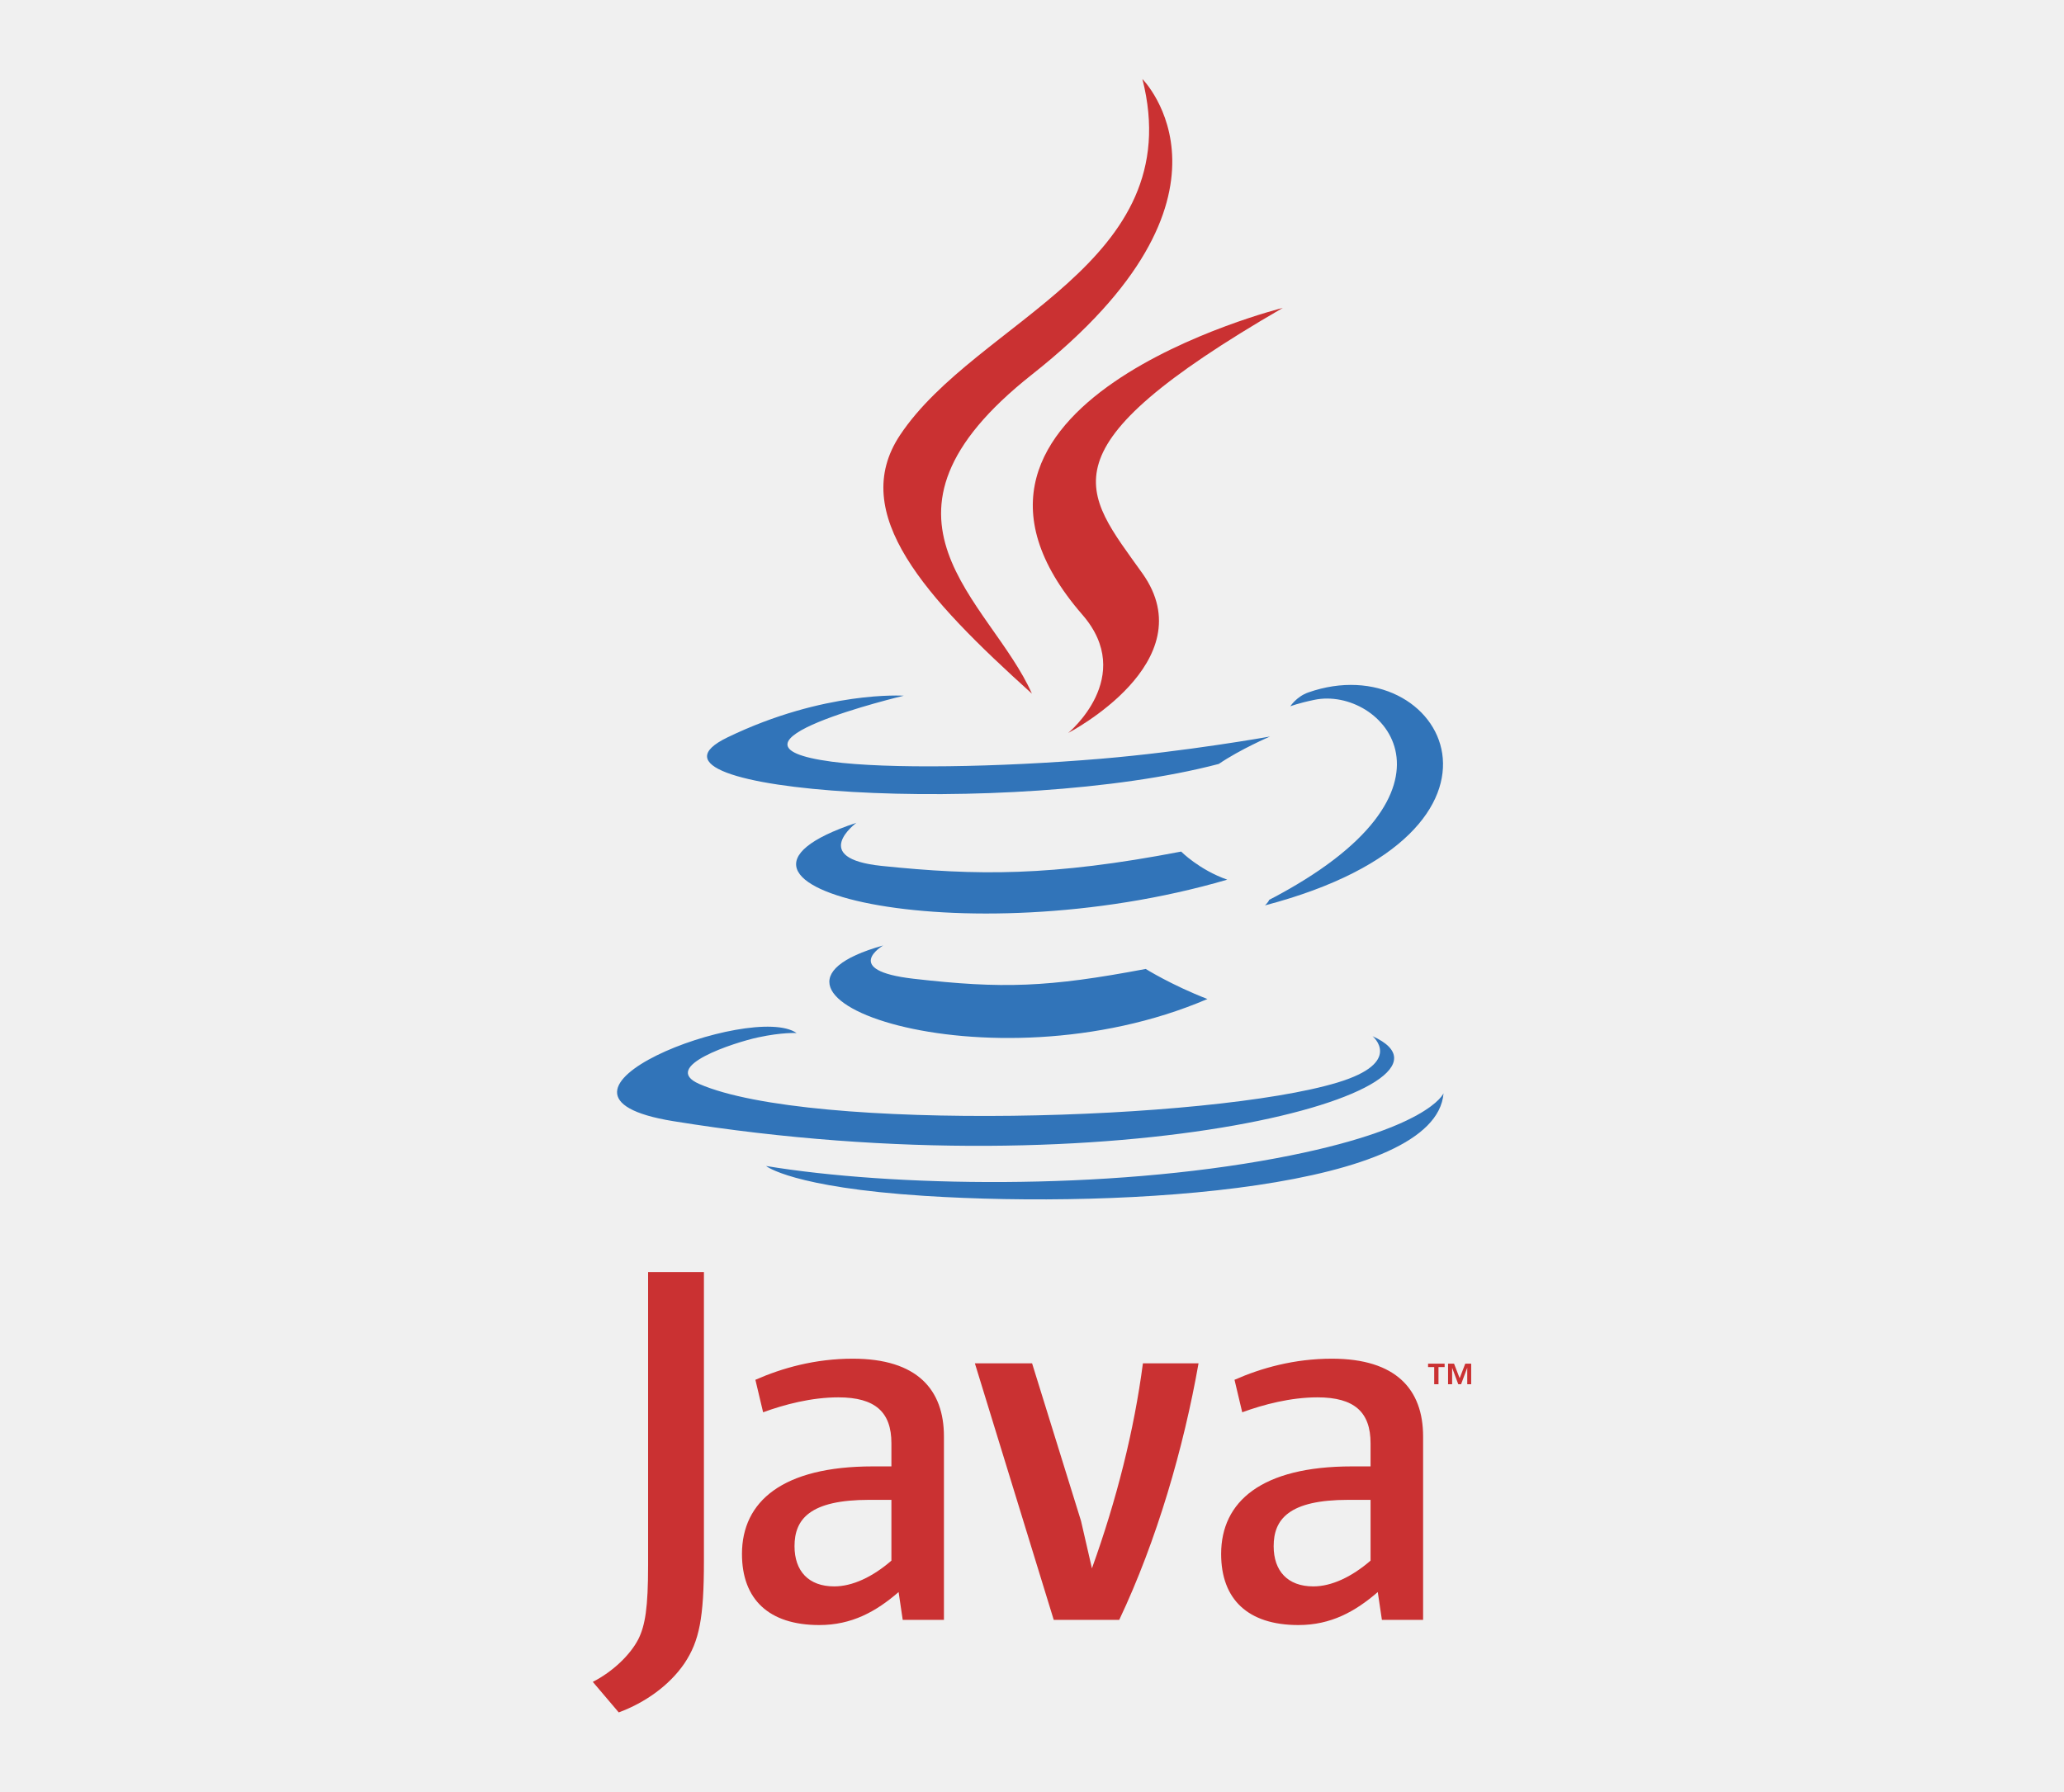
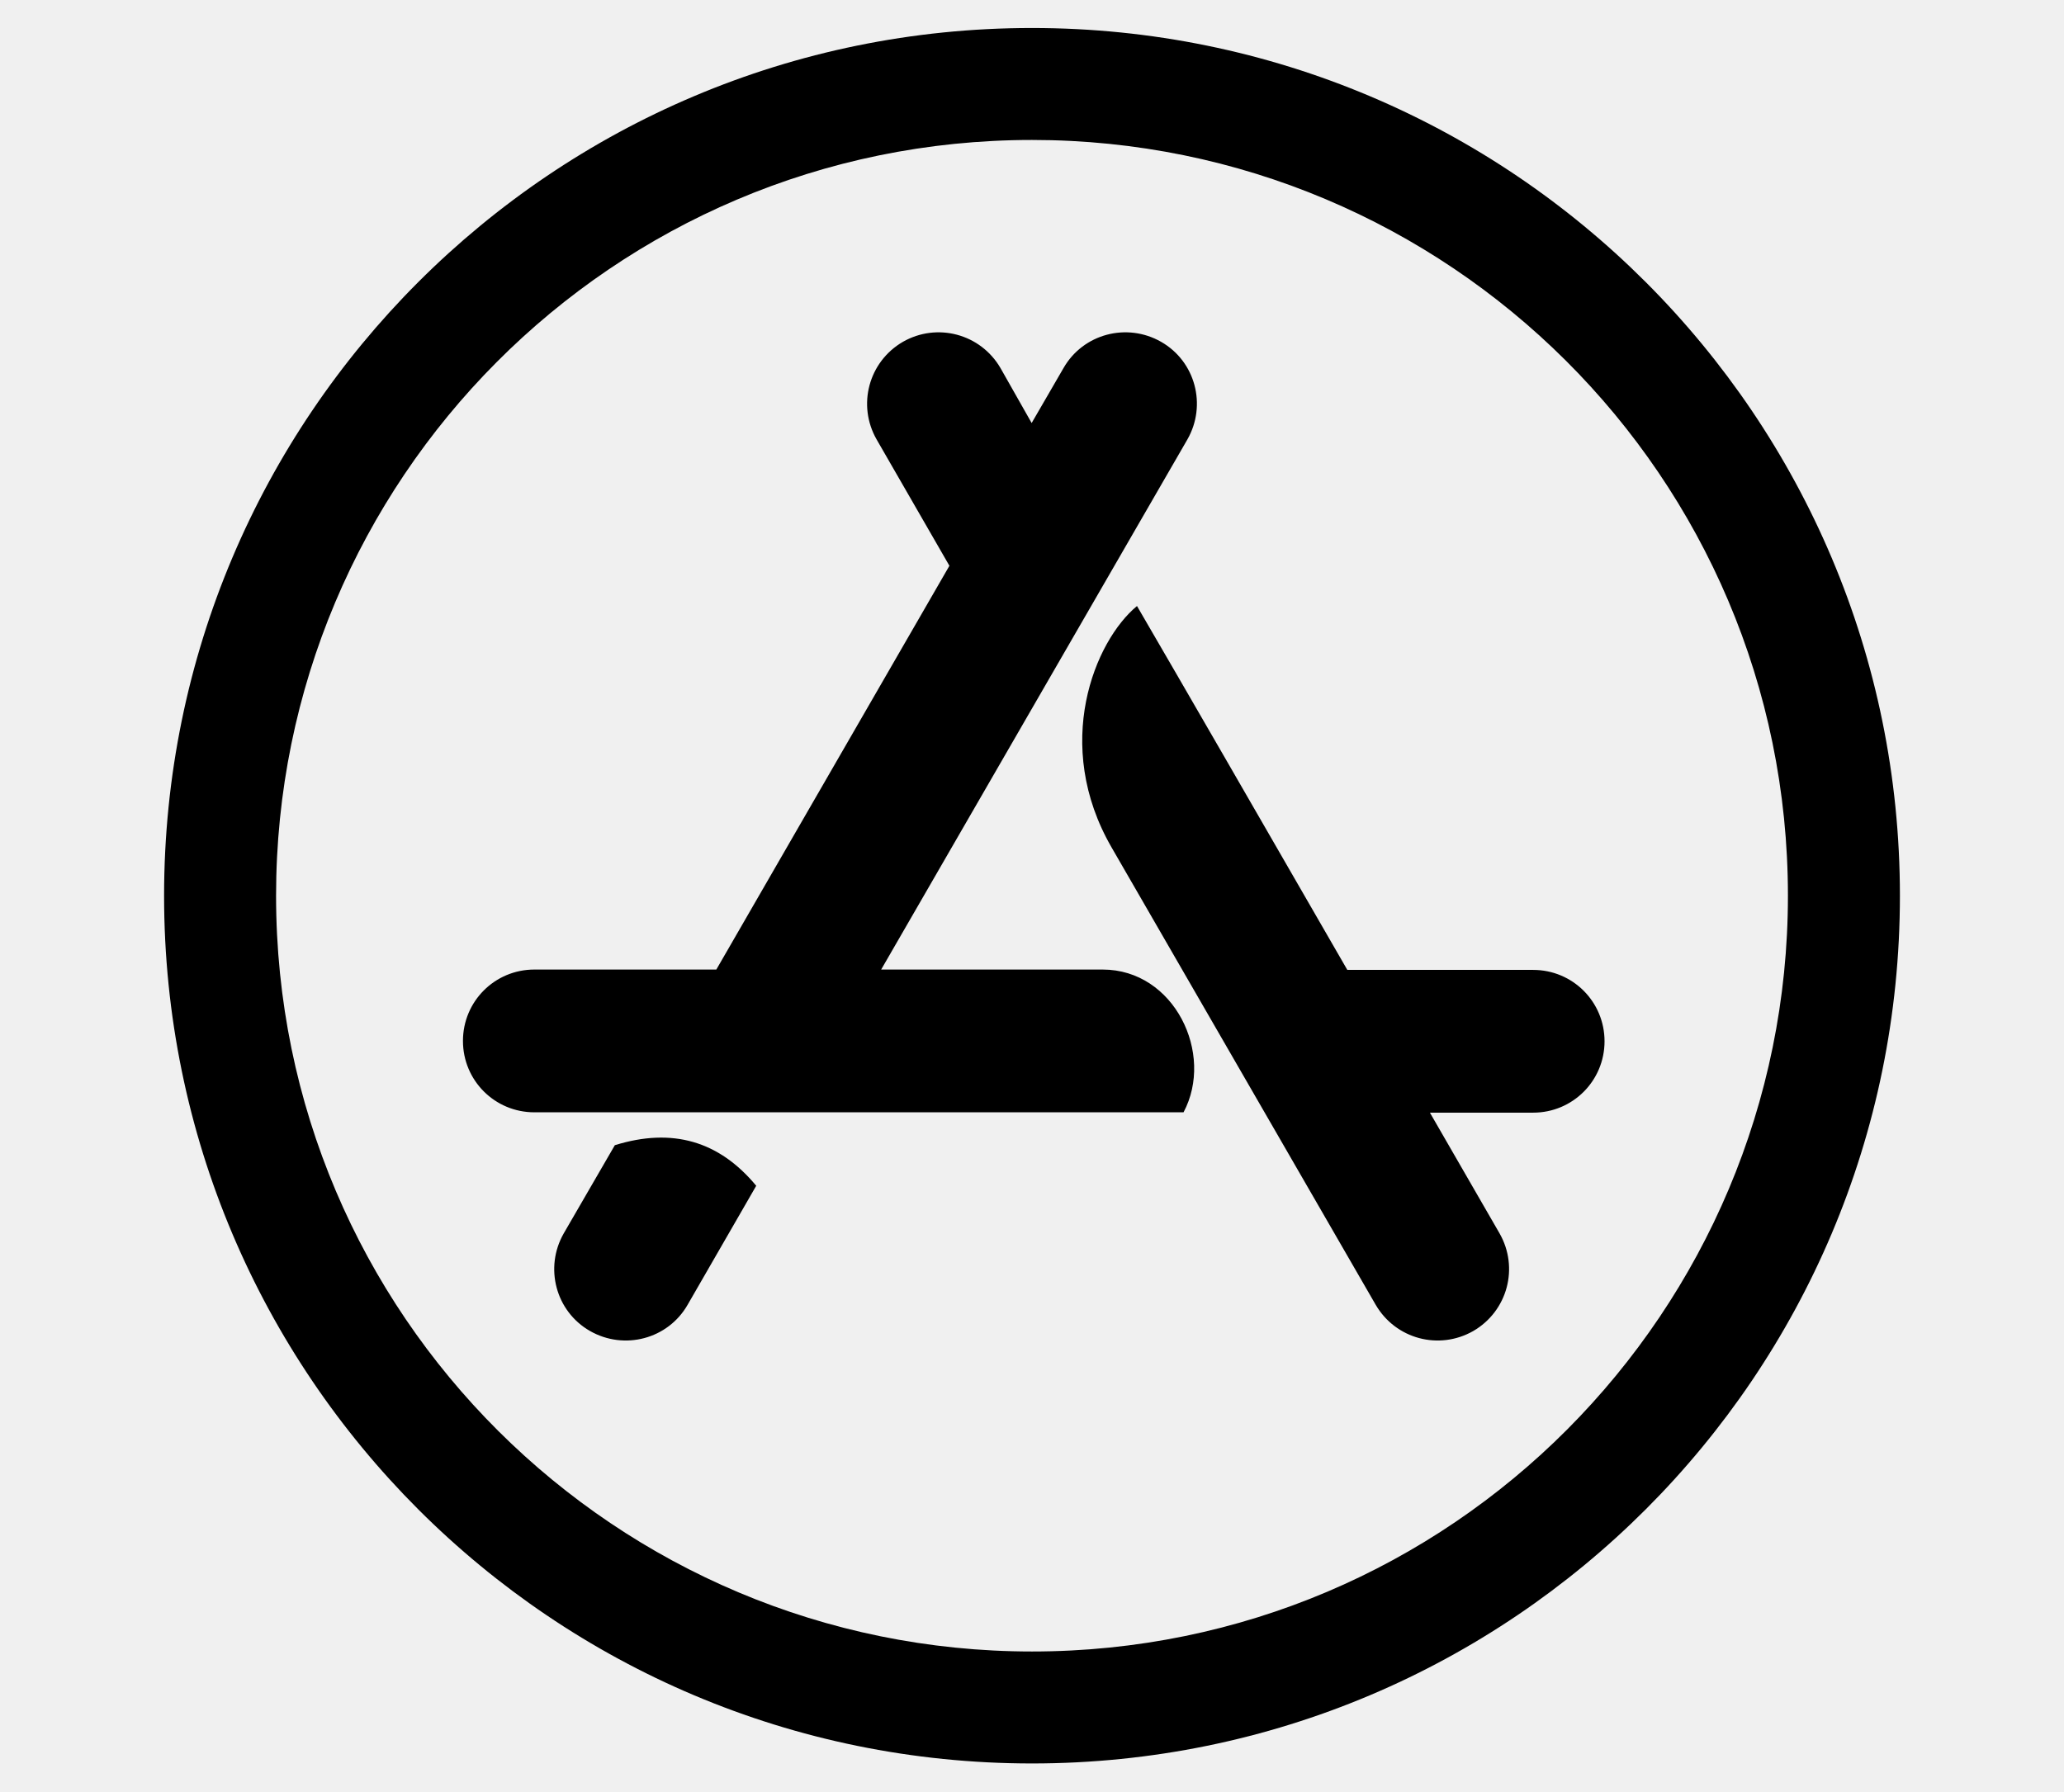
- <svg xmlns="http://www.w3.org/2000/svg" width="91px" height="79px" viewBox="0 0 192.756 192.756">
-   <g fill-rule="evenodd" clip-rule="evenodd">
-     <path fill="#fff" fill-opacity="0" d="M0 0h192.756v192.756H0V0z" />
-     <path d="M80.372 101.729s-4.604 2.679 3.28 3.584c9.554 1.091 14.434.934 24.959-1.057 0 0 2.771 1.735 6.639 3.236-23.601 10.113-53.413-.585-34.878-5.763zM77.487 88.532s-5.165 3.823 2.726 4.639c10.206 1.054 18.262 1.14 32.211-1.544 0 0 1.926 1.955 4.957 3.023-28.531 8.345-60.307.657-39.894-6.118z" fill="#3174b9" />
-     <path d="M101.797 66.143c5.818 6.697-1.525 12.72-1.525 12.72s14.766-7.621 7.984-17.168c-6.332-8.899-11.189-13.32 15.102-28.566-.001-.001-41.27 10.303-21.561 33.014z" fill="#ca3132" />
-     <path d="M133.01 111.491s3.408 2.81-3.754 4.983c-13.619 4.125-56.694 5.369-68.659.164-4.298-1.872 3.766-4.467 6.303-5.015 2.646-.572 4.156-.468 4.156-.468-4.783-3.368-30.916 6.615-13.272 9.479 48.112 7.801 87.704-3.512 75.226-9.143zM82.587 74.857s-21.908 5.205-7.757 7.097c5.977.799 17.883.615 28.982-.316 9.068-.761 18.17-2.389 18.17-2.389s-3.195 1.371-5.51 2.949c-22.251 5.853-65.229 3.127-52.855-2.856 10.462-5.061 18.97-4.485 18.97-4.485zM121.891 96.824c22.617-11.75 12.16-23.044 4.859-21.522-1.785.373-2.586.695-2.586.695s.666-1.042 1.932-1.49c14.441-5.075 25.545 14.972-4.656 22.911-.001 0 .347-.314.451-.594z" fill="#3174b9" />
-     <path d="M108.256 8.504s12.523 12.531-11.881 31.794c-19.571 15.458-4.462 24.269-.006 34.34-11.426-10.307-19.807-19.382-14.185-27.826 8.254-12.395 31.125-18.406 26.072-38.308z" fill="#ca3132" />
-     <path d="M84.812 128.674c21.706 1.388 55.045-.771 55.836-11.044 0 0-1.518 3.894-17.941 6.983-18.529 3.488-41.386 3.082-54.938.845 0 0 2.777 2.298 17.043 3.216z" fill="#3174b9" />
-     <path d="M139.645 147.096h-.66v-.37h1.781v.37h-.66v1.848h-.461v-1.848zm3.554.092h-.008l-.656 1.755h-.301l-.652-1.755h-.008v1.755h-.438v-2.218h.643l.604 1.569.604-1.569h.637v2.218h-.424v-1.755h-.001zM81.255 167.921c-2.047 1.774-4.211 2.772-6.154 2.772-2.768 0-4.27-1.663-4.27-4.324 0-2.881 1.608-4.989 8.044-4.989h2.379v6.541h.001zm5.65 6.374v-19.732c0-5.043-2.876-8.371-9.809-8.371-4.045 0-7.591.999-10.474 2.272l.83 3.495c2.271-.834 5.207-1.607 8.089-1.607 3.994 0 5.713 1.607 5.713 4.934v2.495h-1.996c-9.702 0-14.08 3.764-14.08 9.423 0 4.876 2.885 7.648 8.316 7.648 3.491 0 6.099-1.441 8.534-3.55l.443 2.993h4.434zM105.762 174.295h-7.045l-8.483-27.601h6.154l5.265 16.961 1.172 5.096c2.656-7.371 4.541-14.854 5.484-22.057h5.984c-1.602 9.088-4.488 19.066-8.531 27.601zM132.799 167.921c-2.053 1.774-4.217 2.772-6.156 2.772-2.768 0-4.268-1.663-4.268-4.324 0-2.881 1.609-4.989 8.041-4.989h2.383v6.541zm5.652 6.374v-19.732c0-5.043-2.885-8.371-9.811-8.371-4.049 0-7.594.999-10.477 2.272l.83 3.495c2.271-.834 5.213-1.607 8.096-1.607 3.988 0 5.709 1.607 5.709 4.934v2.495h-1.996c-9.703 0-14.078 3.764-14.078 9.423 0 4.876 2.879 7.648 8.311 7.648 3.494 0 6.098-1.441 8.539-3.55l.445 2.993h4.432zM58.983 178.985c-1.61 2.353-4.214 4.216-7.061 5.267l-2.79-3.286c2.169-1.113 4.027-2.91 4.892-4.582.745-1.49 1.056-3.406 1.056-7.992v-31.515h6.005v31.08c0 6.134-.49 8.613-2.102 11.028z" fill="#ca3132" />
-   </g>
+ <svg xmlns="http://www.w3.org/2000/svg" width="91px" height="79px" viewBox="0 0 512 512">
+   <path d="M255.9 120.9l9.1-15.7c5.6-9.8 18.1-13.1 27.9-7.5 9.8 5.6 13.1 18.1 7.5 27.9l-87.5 151.5h63.3c20.5 0 32 24.1 23.1 40.8H113.8c-11.3 0-20.4-9.1-20.4-20.4 0-11.3 9.1-20.4 20.4-20.4h52l66.6-115.4-20.8-36.1c-5.6-9.8-2.3-22.2 7.5-27.9 9.8-5.6 22.2-2.3 27.9 7.5l8.9 15.7zm-78.7 218l-19.6 34c-5.6 9.8-18.1 13.1-27.9 7.5-9.8-5.6-13.1-18.1-7.5-27.9l14.6-25.2c16.4-5.1 29.8-1.2 40.4 11.6zm168.9-61.7h53.1c11.3 0 20.4 9.1 20.4 20.4 0 11.3-9.1 20.4-20.4 20.4h-29.5l19.9 34.5c5.6 9.8 2.3 22.2-7.5 27.9-9.8 5.6-22.2 2.3-27.9-7.5-33.5-58.1-58.7-101.6-75.4-130.6-17.1-29.5-4.9-59.1 7.2-69.1 13.4 23 33.4 57.7 60.1 104zM256 8C119 8 8 119 8 256s111 248 248 248 248-111 248-248S393 8 256 8zm216 248c0 118.7-96.1 216-216 216-118.7 0-216-96.1-216-216 0-118.7 96.1-216 216-216 118.7 0 216 96.1 216 216z" />
</svg>
